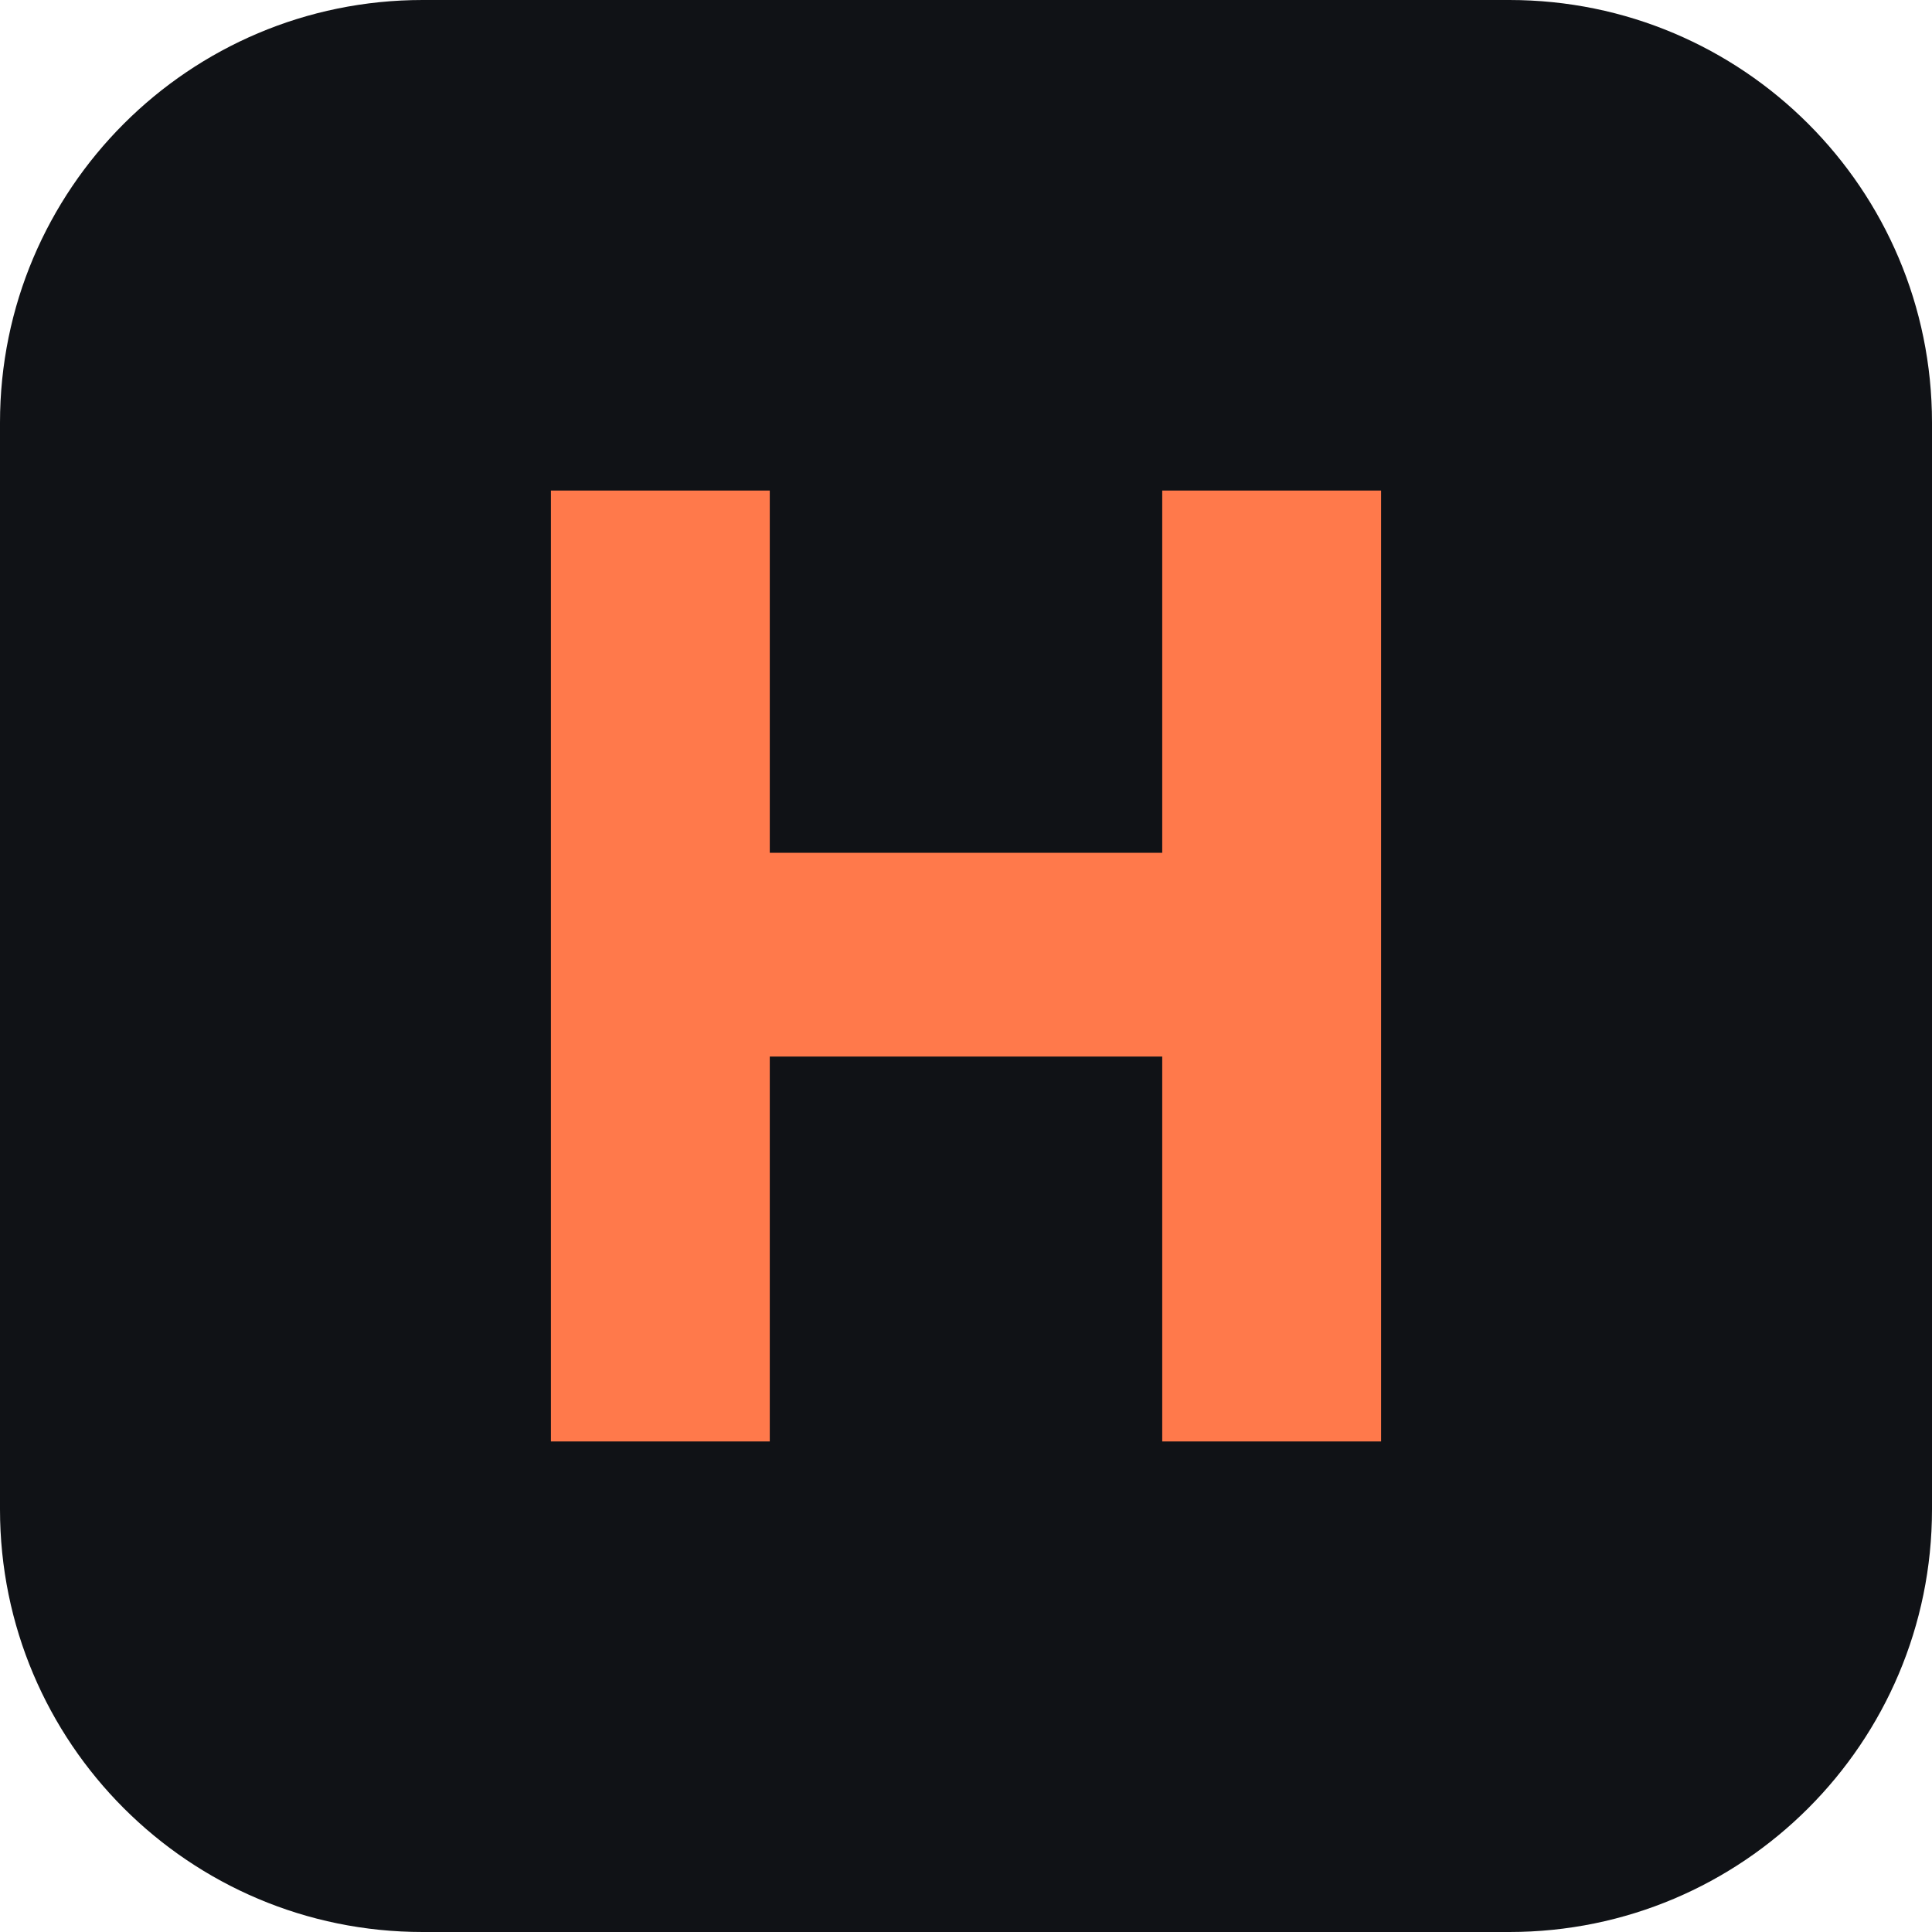
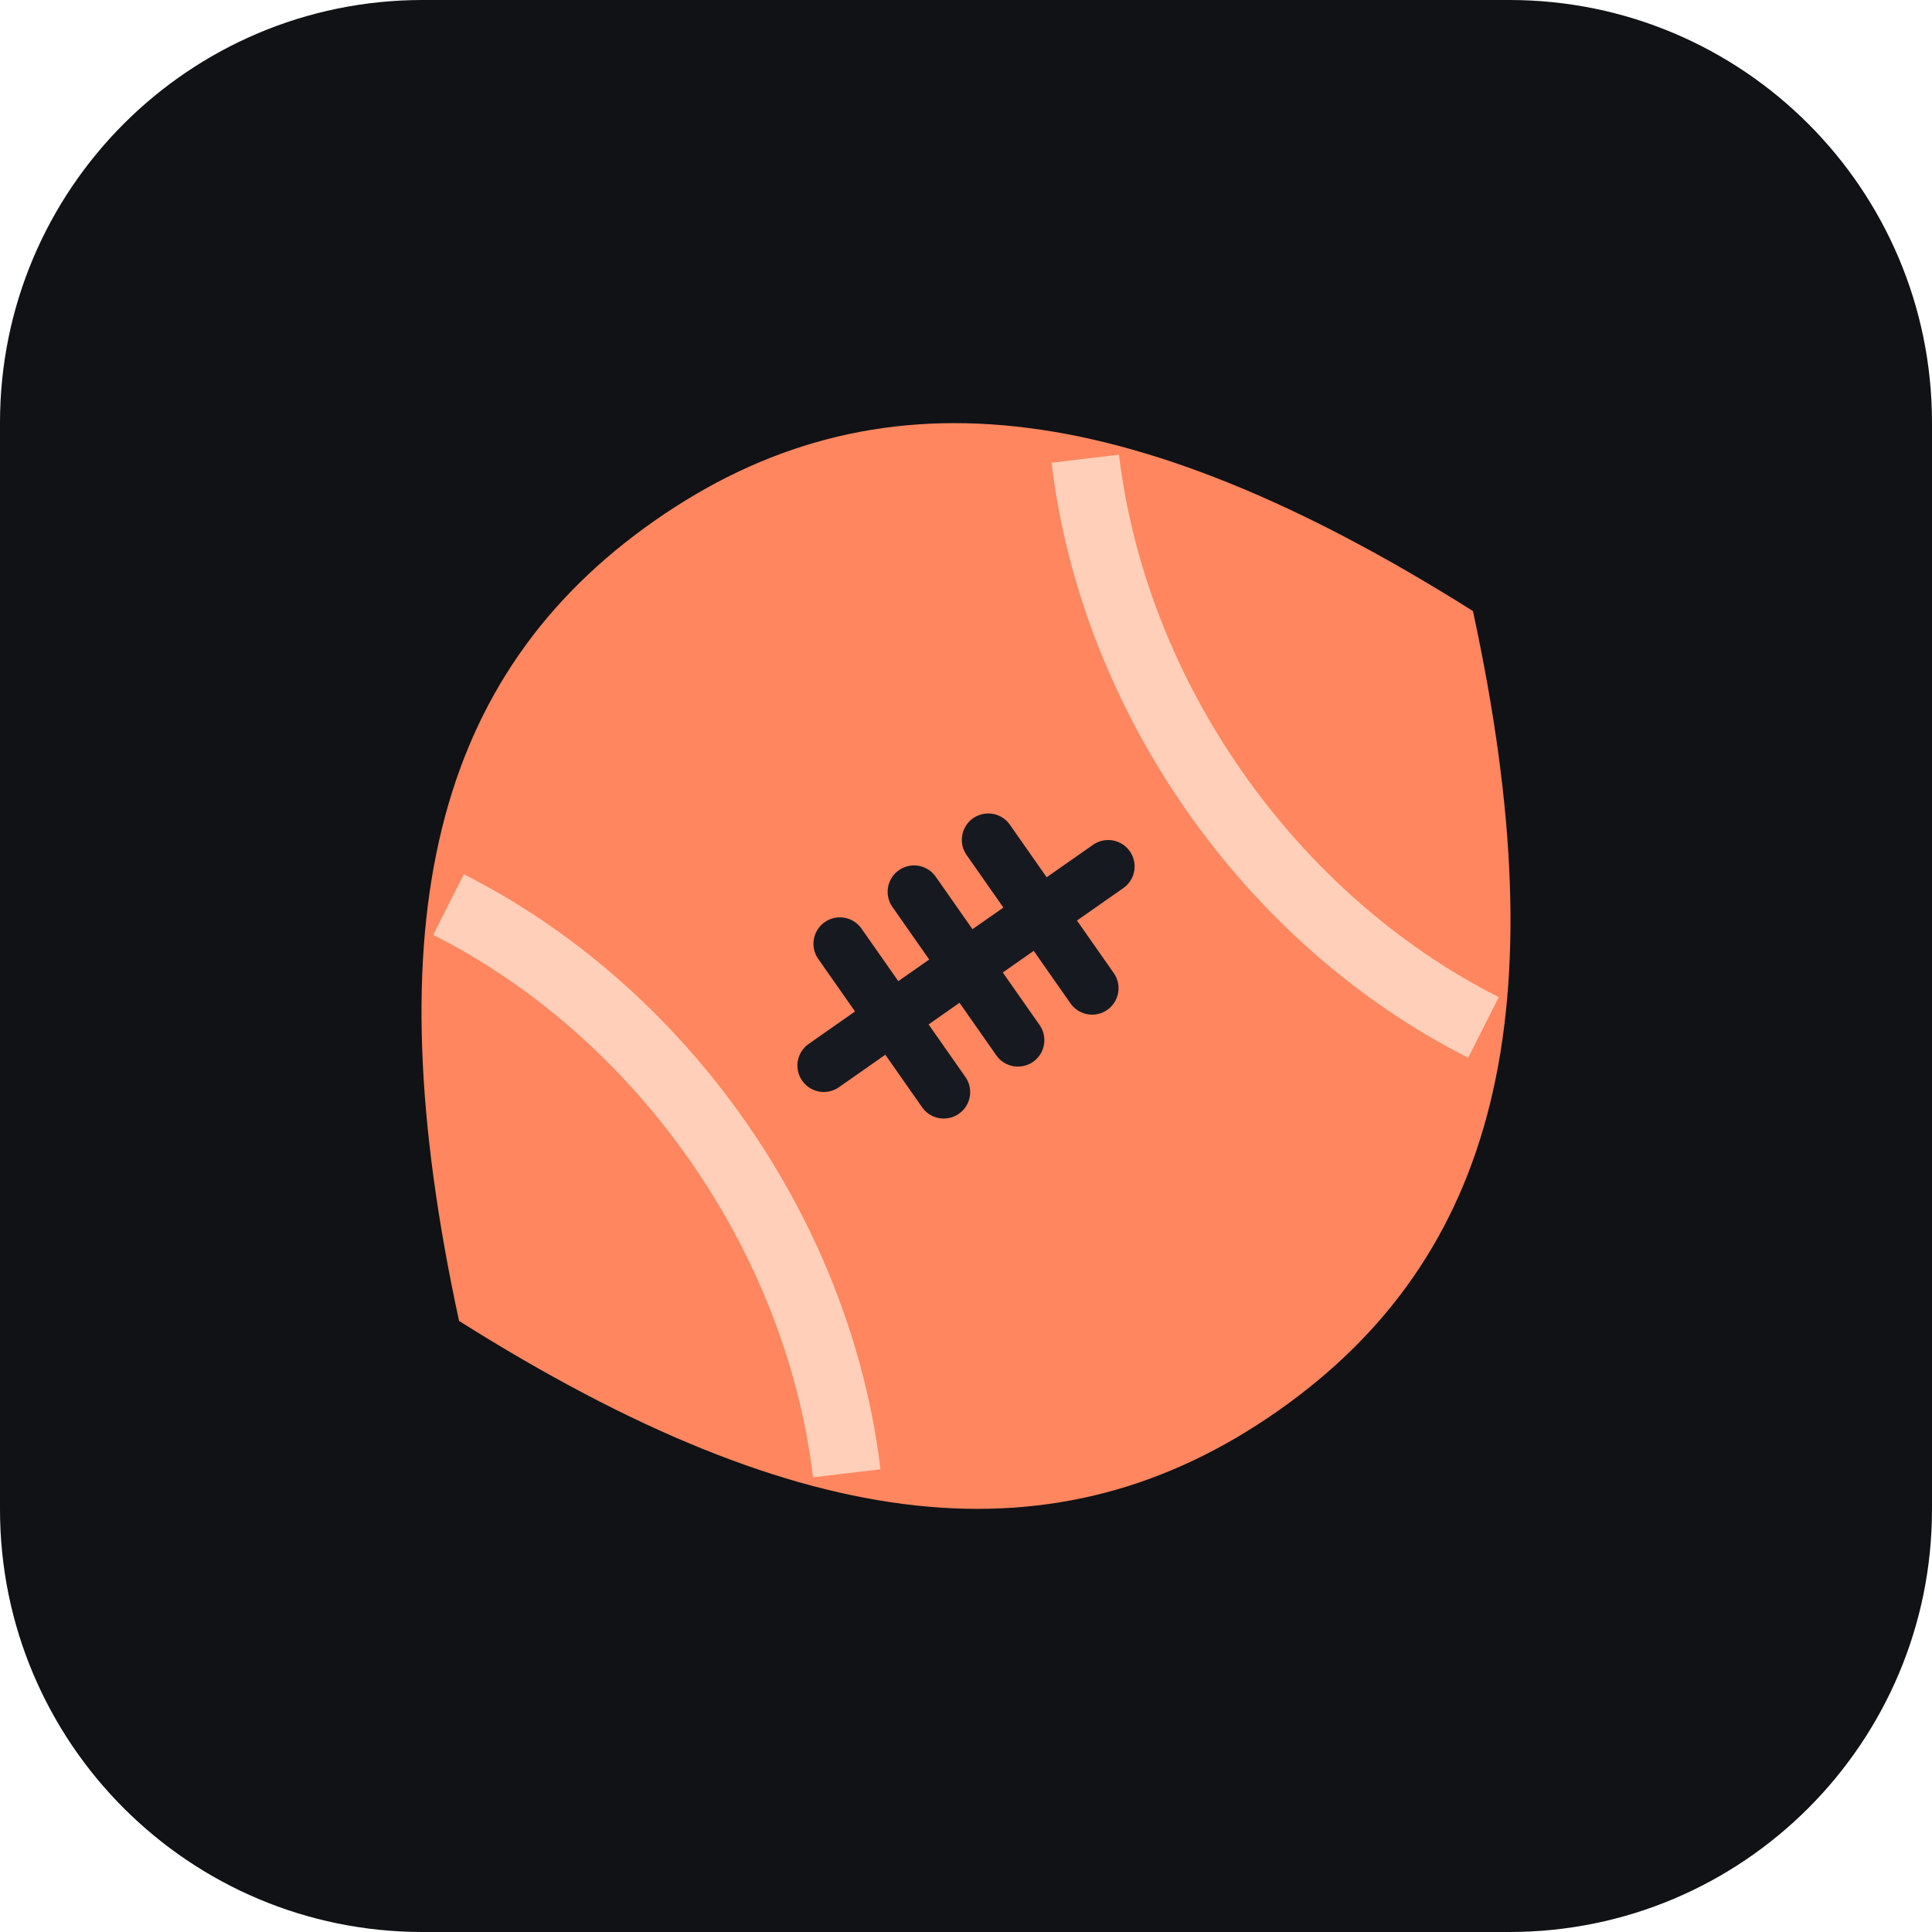
<svg xmlns="http://www.w3.org/2000/svg" viewBox="0 0 512 512">
  <rect width="512" height="512" rx="112" fill="#101216" />
-   <path d="M146 130h58v96h104v-96h58v252h-58v-102H204v102h-58z" fill="#ff794b" />
+   <g transform="rotate(-35 256 256)">
+     <path d="M92 256c42-100 93-144 164-144s122 44 164 144c-42 100-93 144-164 144S134 356 92 256Z" fill="#ff865e" />
+     <path d="M153 164c30 56 30 128 0 184M359 164c-30 56-30 128 0 184" fill="none" stroke="#ffcfb9" stroke-width="18" />
+     <path d="M210 256h92m-70-24v48m24-48v48m24-48v48" fill="none" stroke="#161a20" stroke-width="14" stroke-linecap="round" />
+   </g>
</svg>
